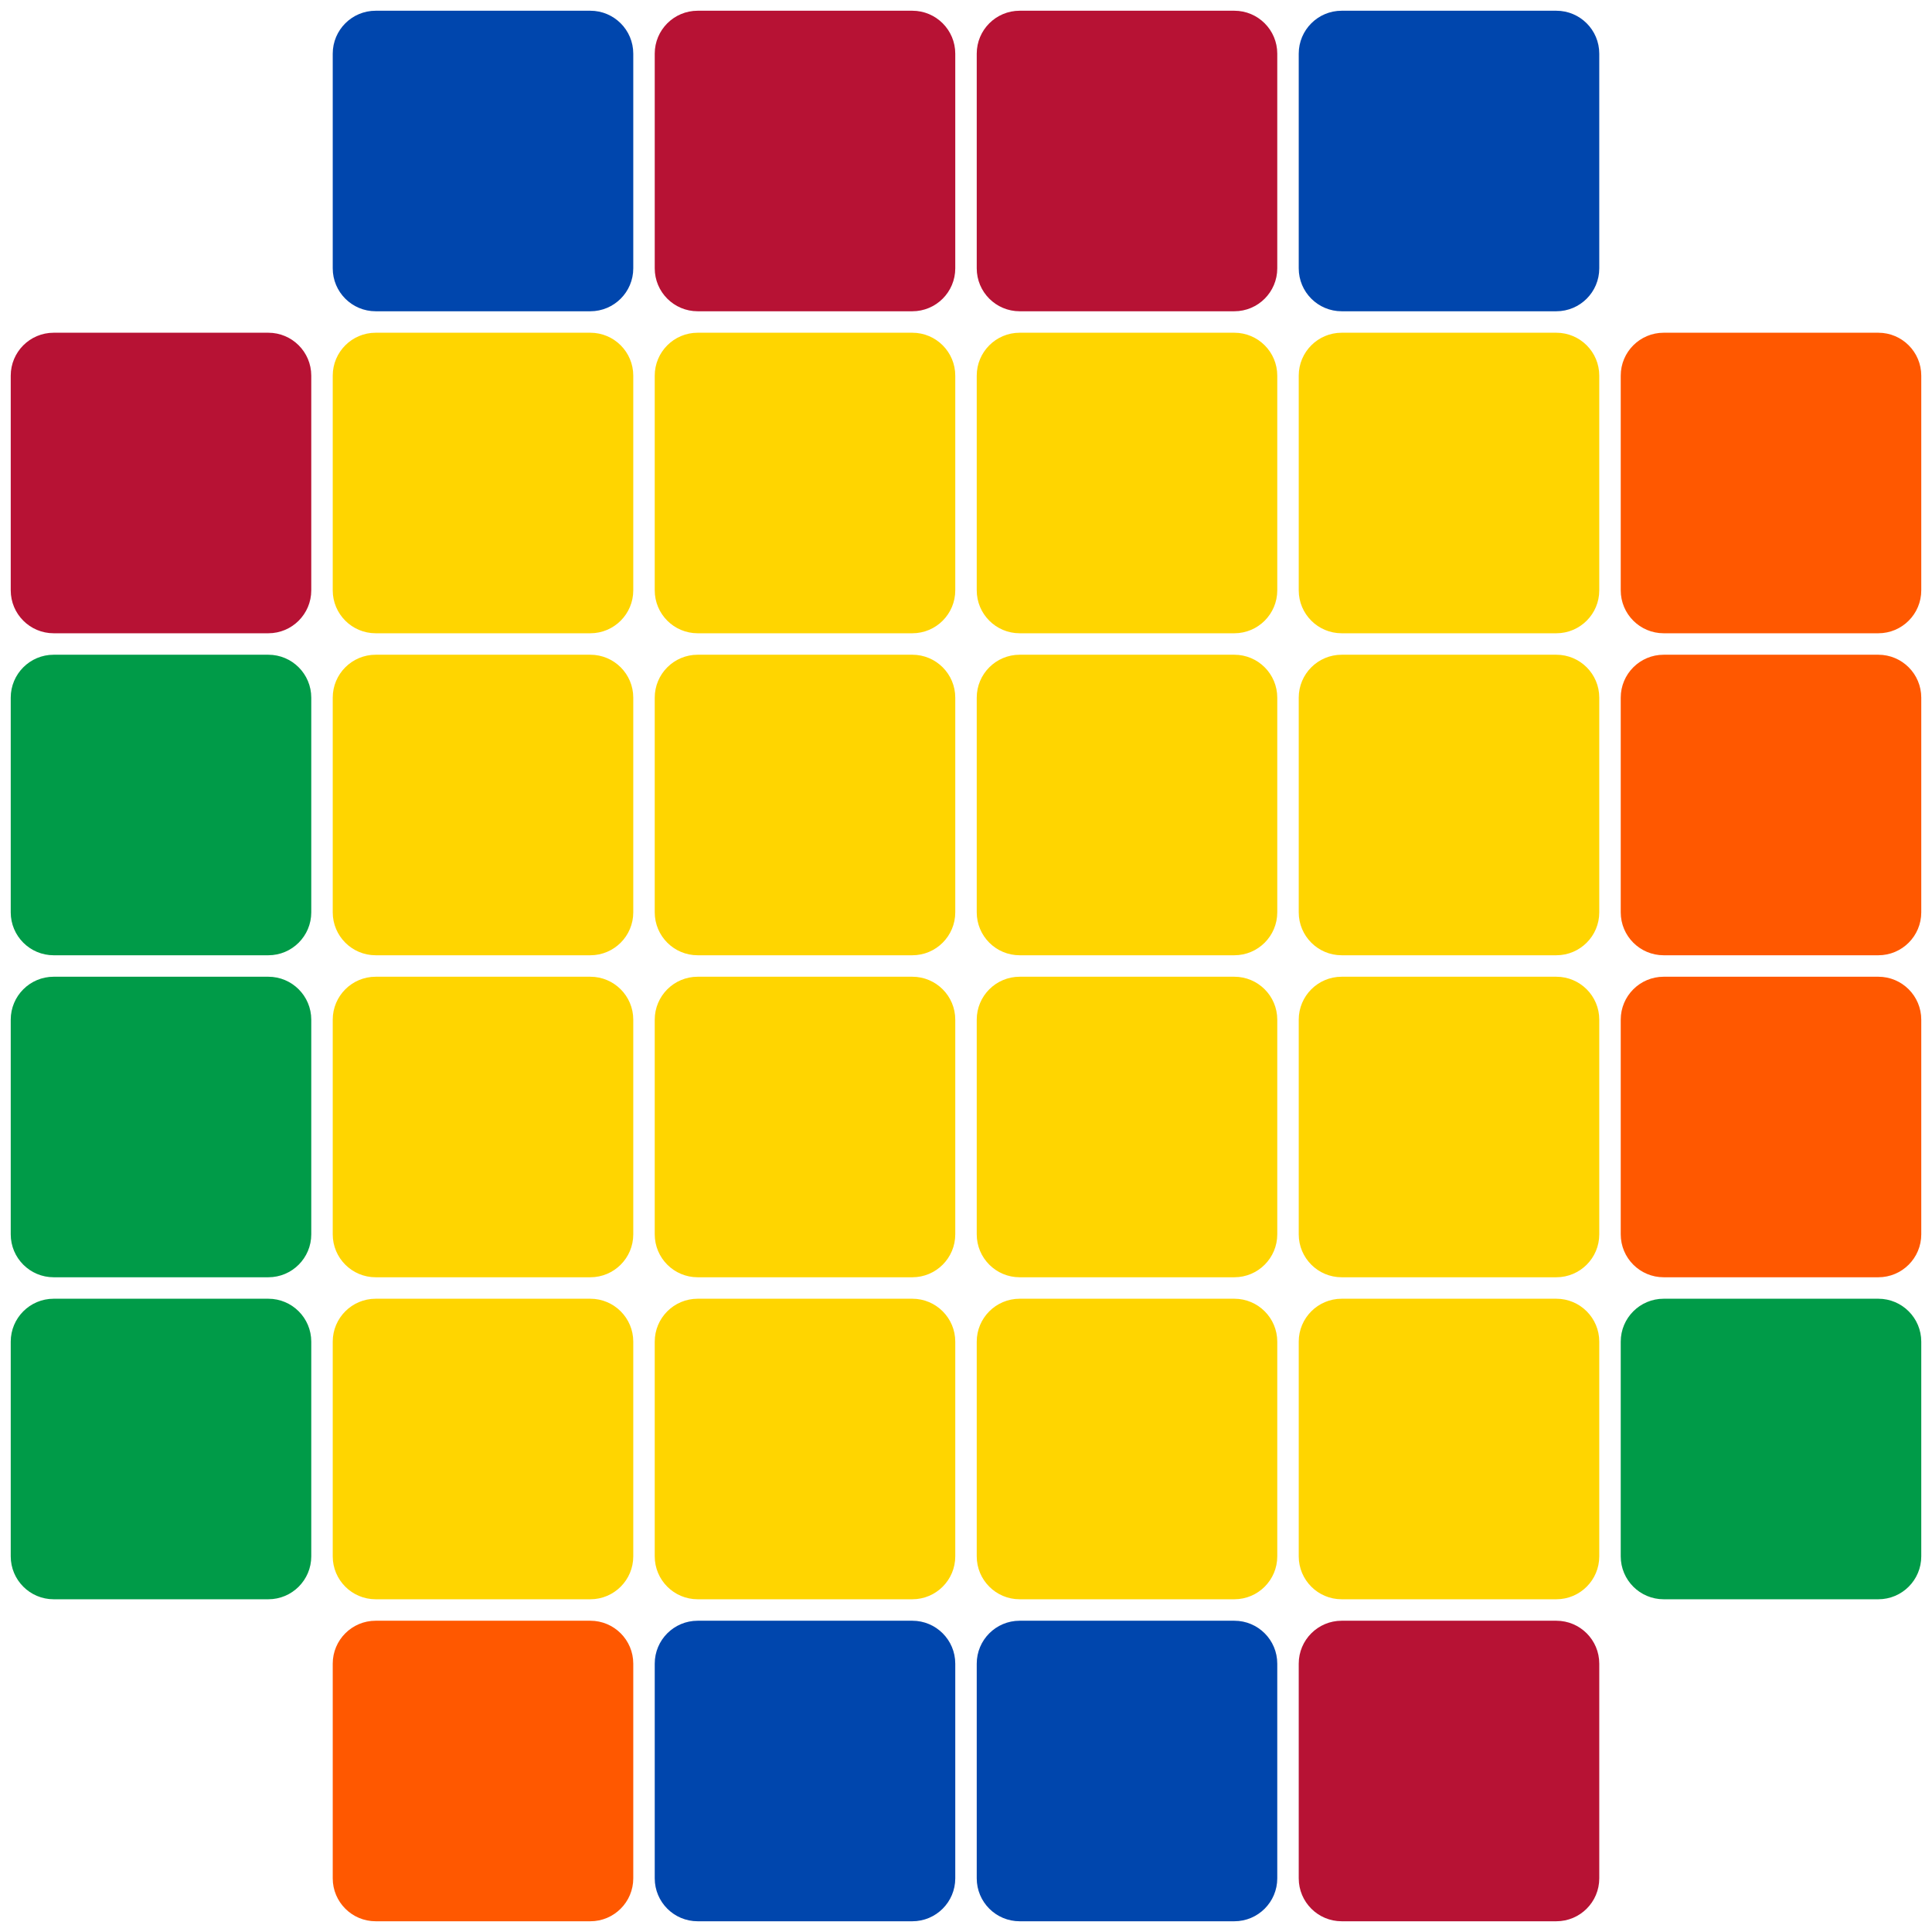
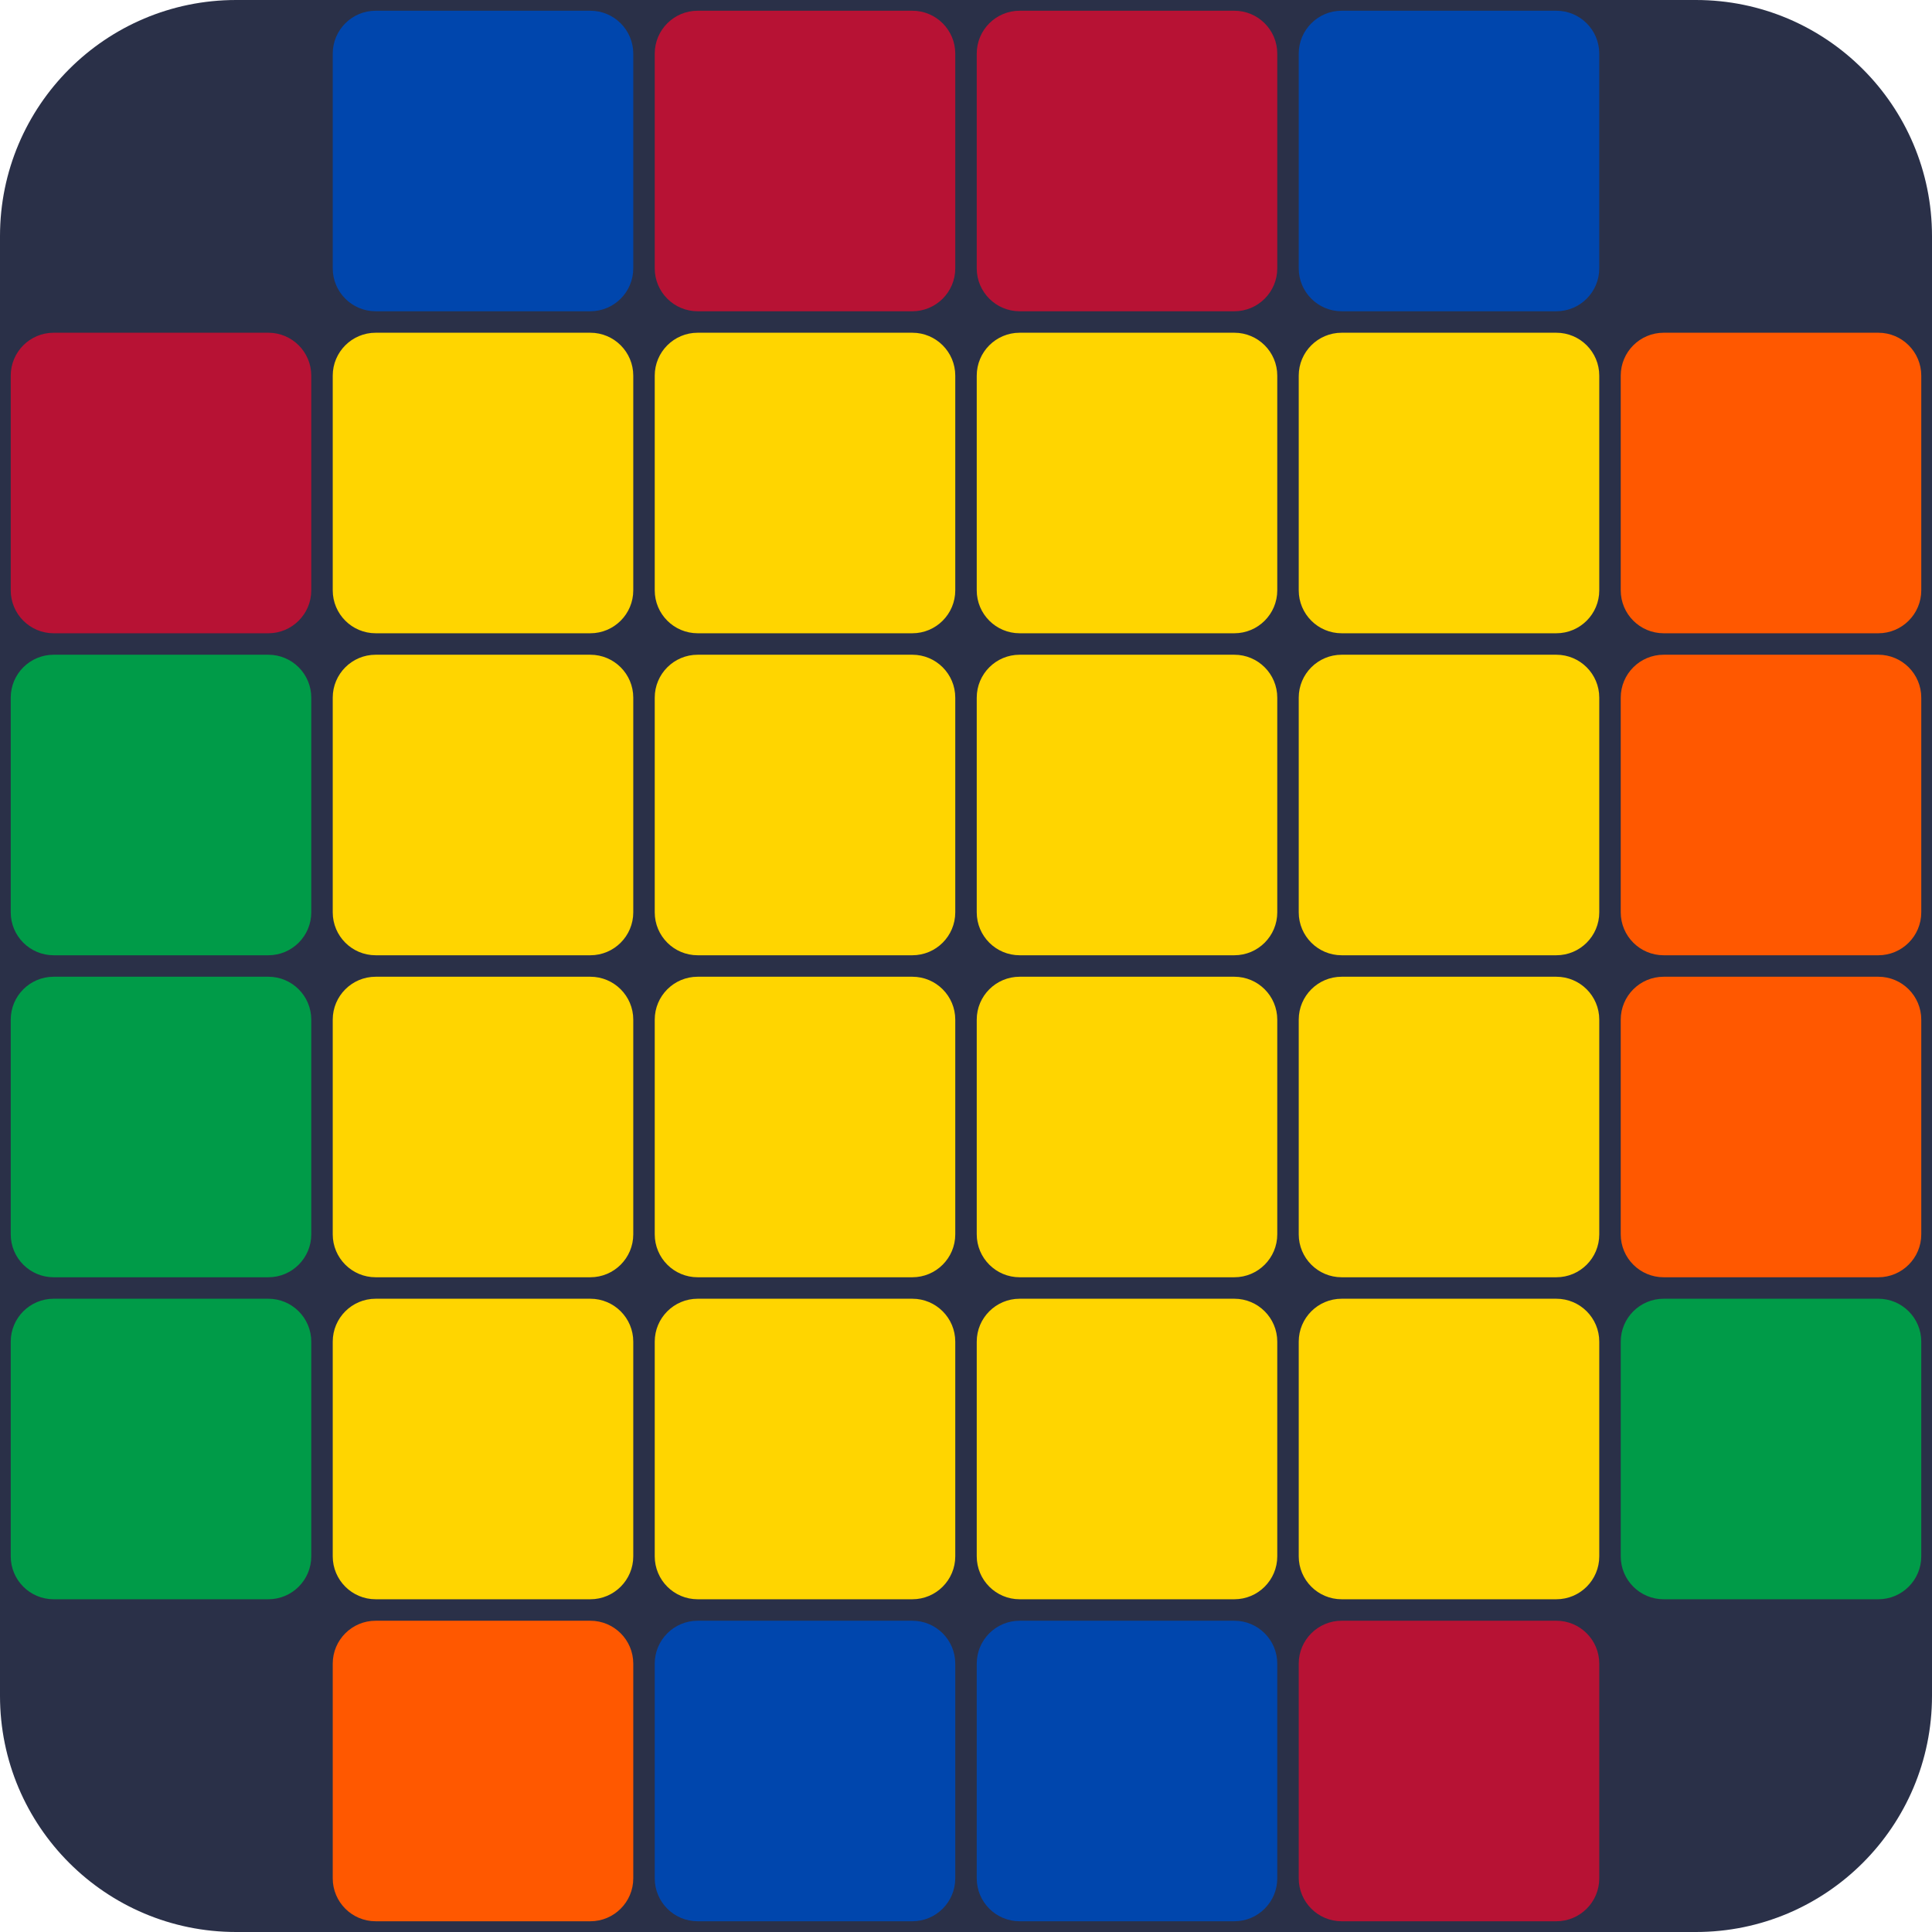
<svg xmlns="http://www.w3.org/2000/svg" viewBox="0 0 180 180">
+   <rect x="0" y="0" width="180" height="180" rx="22" fill="#2a3048" />
  <rect x="31" y="1" width="28" height="28" rx="4" fill="#0046ad" />
  <rect x="61" y="1" width="28" height="28" rx="4" fill="#b71234" />
  <rect x="91" y="1" width="28" height="28" rx="4" fill="#b71234" />
  <rect x="121" y="1" width="28" height="28" rx="4" fill="#0046ad" />
  <rect x="1" y="31" width="28" height="28" rx="4" fill="#b71234" />
  <rect x="31" y="31" width="28" height="28" rx="4" fill="#ffd500" />
  <rect x="61" y="31" width="28" height="28" rx="4" fill="#ffd500" />
  <rect x="91" y="31" width="28" height="28" rx="4" fill="#ffd500" />
  <rect x="121" y="31" width="28" height="28" rx="4" fill="#ffd500" />
  <rect x="151" y="31" width="28" height="28" rx="4" fill="#ff5800" />
  <rect x="1" y="61" width="28" height="28" rx="4" fill="#009b48" />
  <rect x="31" y="61" width="28" height="28" rx="4" fill="#ffd500" />
  <rect x="61" y="61" width="28" height="28" rx="4" fill="#ffd500" />
  <rect x="91" y="61" width="28" height="28" rx="4" fill="#ffd500" />
  <rect x="121" y="61" width="28" height="28" rx="4" fill="#ffd500" />
  <rect x="151" y="61" width="28" height="28" rx="4" fill="#ff5800" />
  <rect x="1" y="91" width="28" height="28" rx="4" fill="#009b48" />
  <rect x="31" y="91" width="28" height="28" rx="4" fill="#ffd500" />
  <rect x="61" y="91" width="28" height="28" rx="4" fill="#ffd500" />
  <rect x="91" y="91" width="28" height="28" rx="4" fill="#ffd500" />
  <rect x="121" y="91" width="28" height="28" rx="4" fill="#ffd500" />
  <rect x="151" y="91" width="28" height="28" rx="4" fill="#ff5800" />
  <rect x="1" y="121" width="28" height="28" rx="4" fill="#009b48" />
  <rect x="31" y="121" width="28" height="28" rx="4" fill="#ffd500" />
  <rect x="61" y="121" width="28" height="28" rx="4" fill="#ffd500" />
  <rect x="91" y="121" width="28" height="28" rx="4" fill="#ffd500" />
  <rect x="121" y="121" width="28" height="28" rx="4" fill="#ffd500" />
  <rect x="151" y="121" width="28" height="28" rx="4" fill="#009b48" />
  <rect x="31" y="151" width="28" height="28" rx="4" fill="#ff5800" />
  <rect x="61" y="151" width="28" height="28" rx="4" fill="#0046ad" />
  <rect x="91" y="151" width="28" height="28" rx="4" fill="#0046ad" />
  <rect x="121" y="151" width="28" height="28" rx="4" fill="#b71234" />
</svg>
